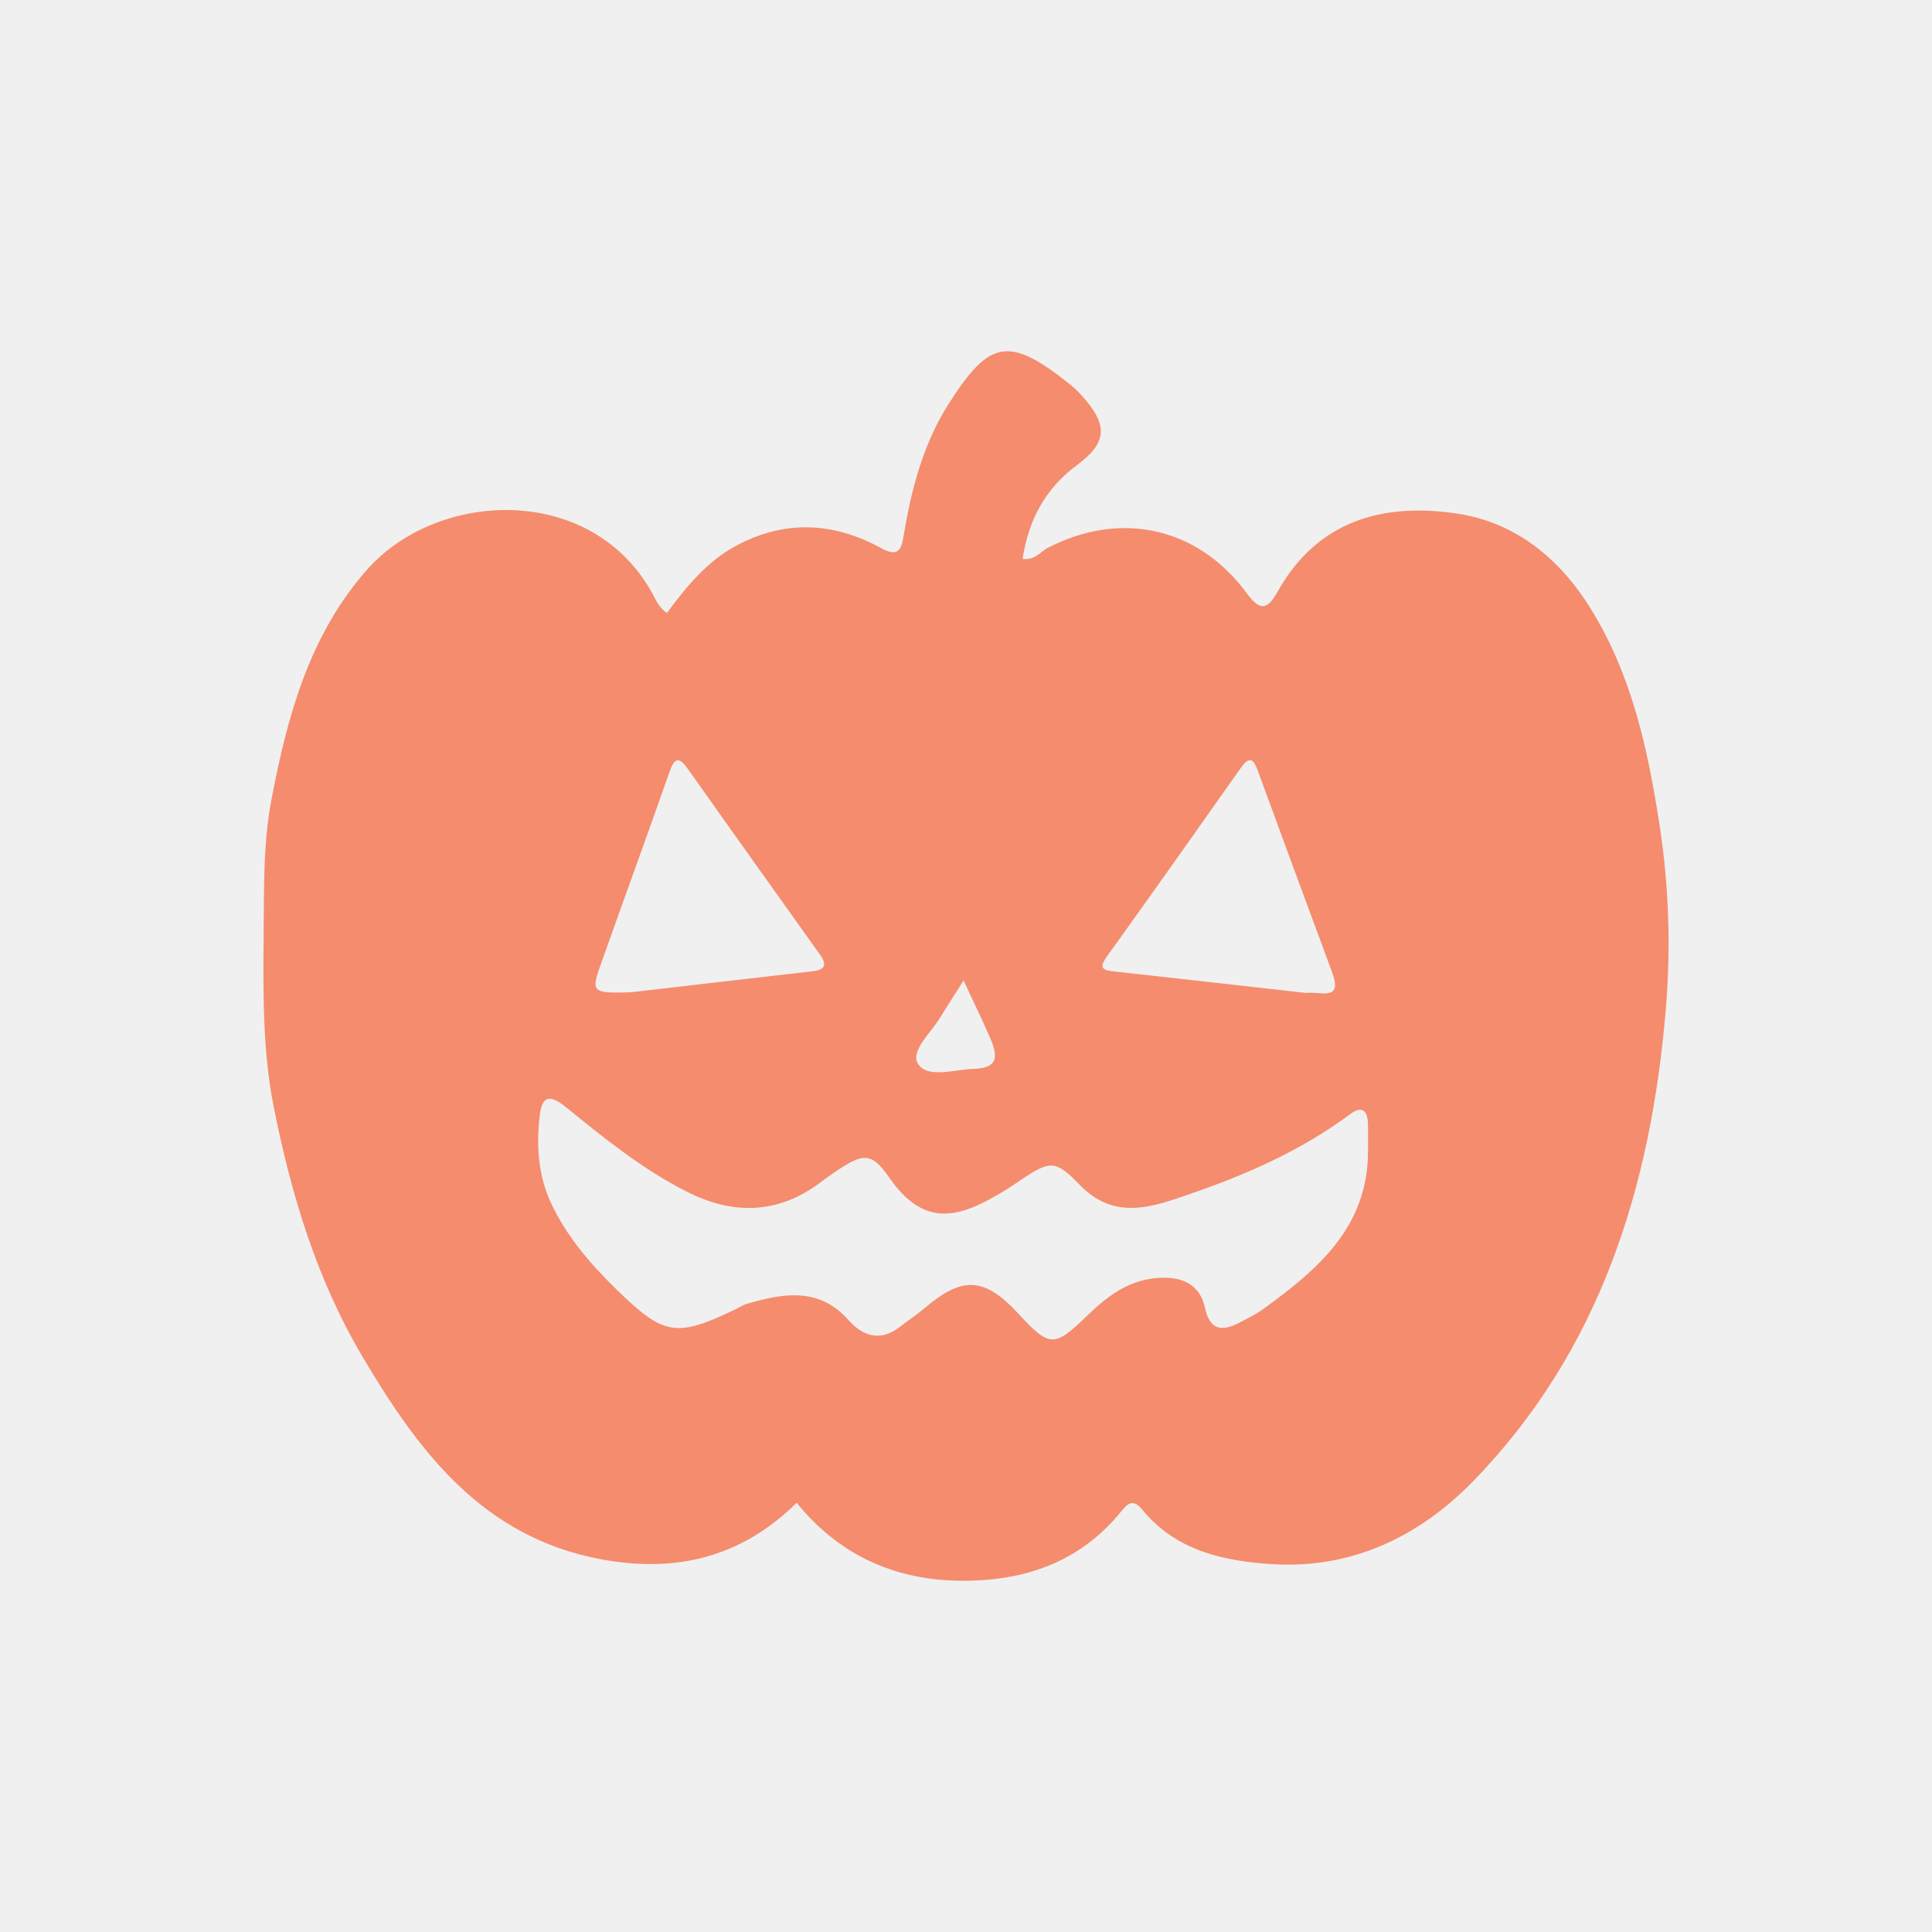
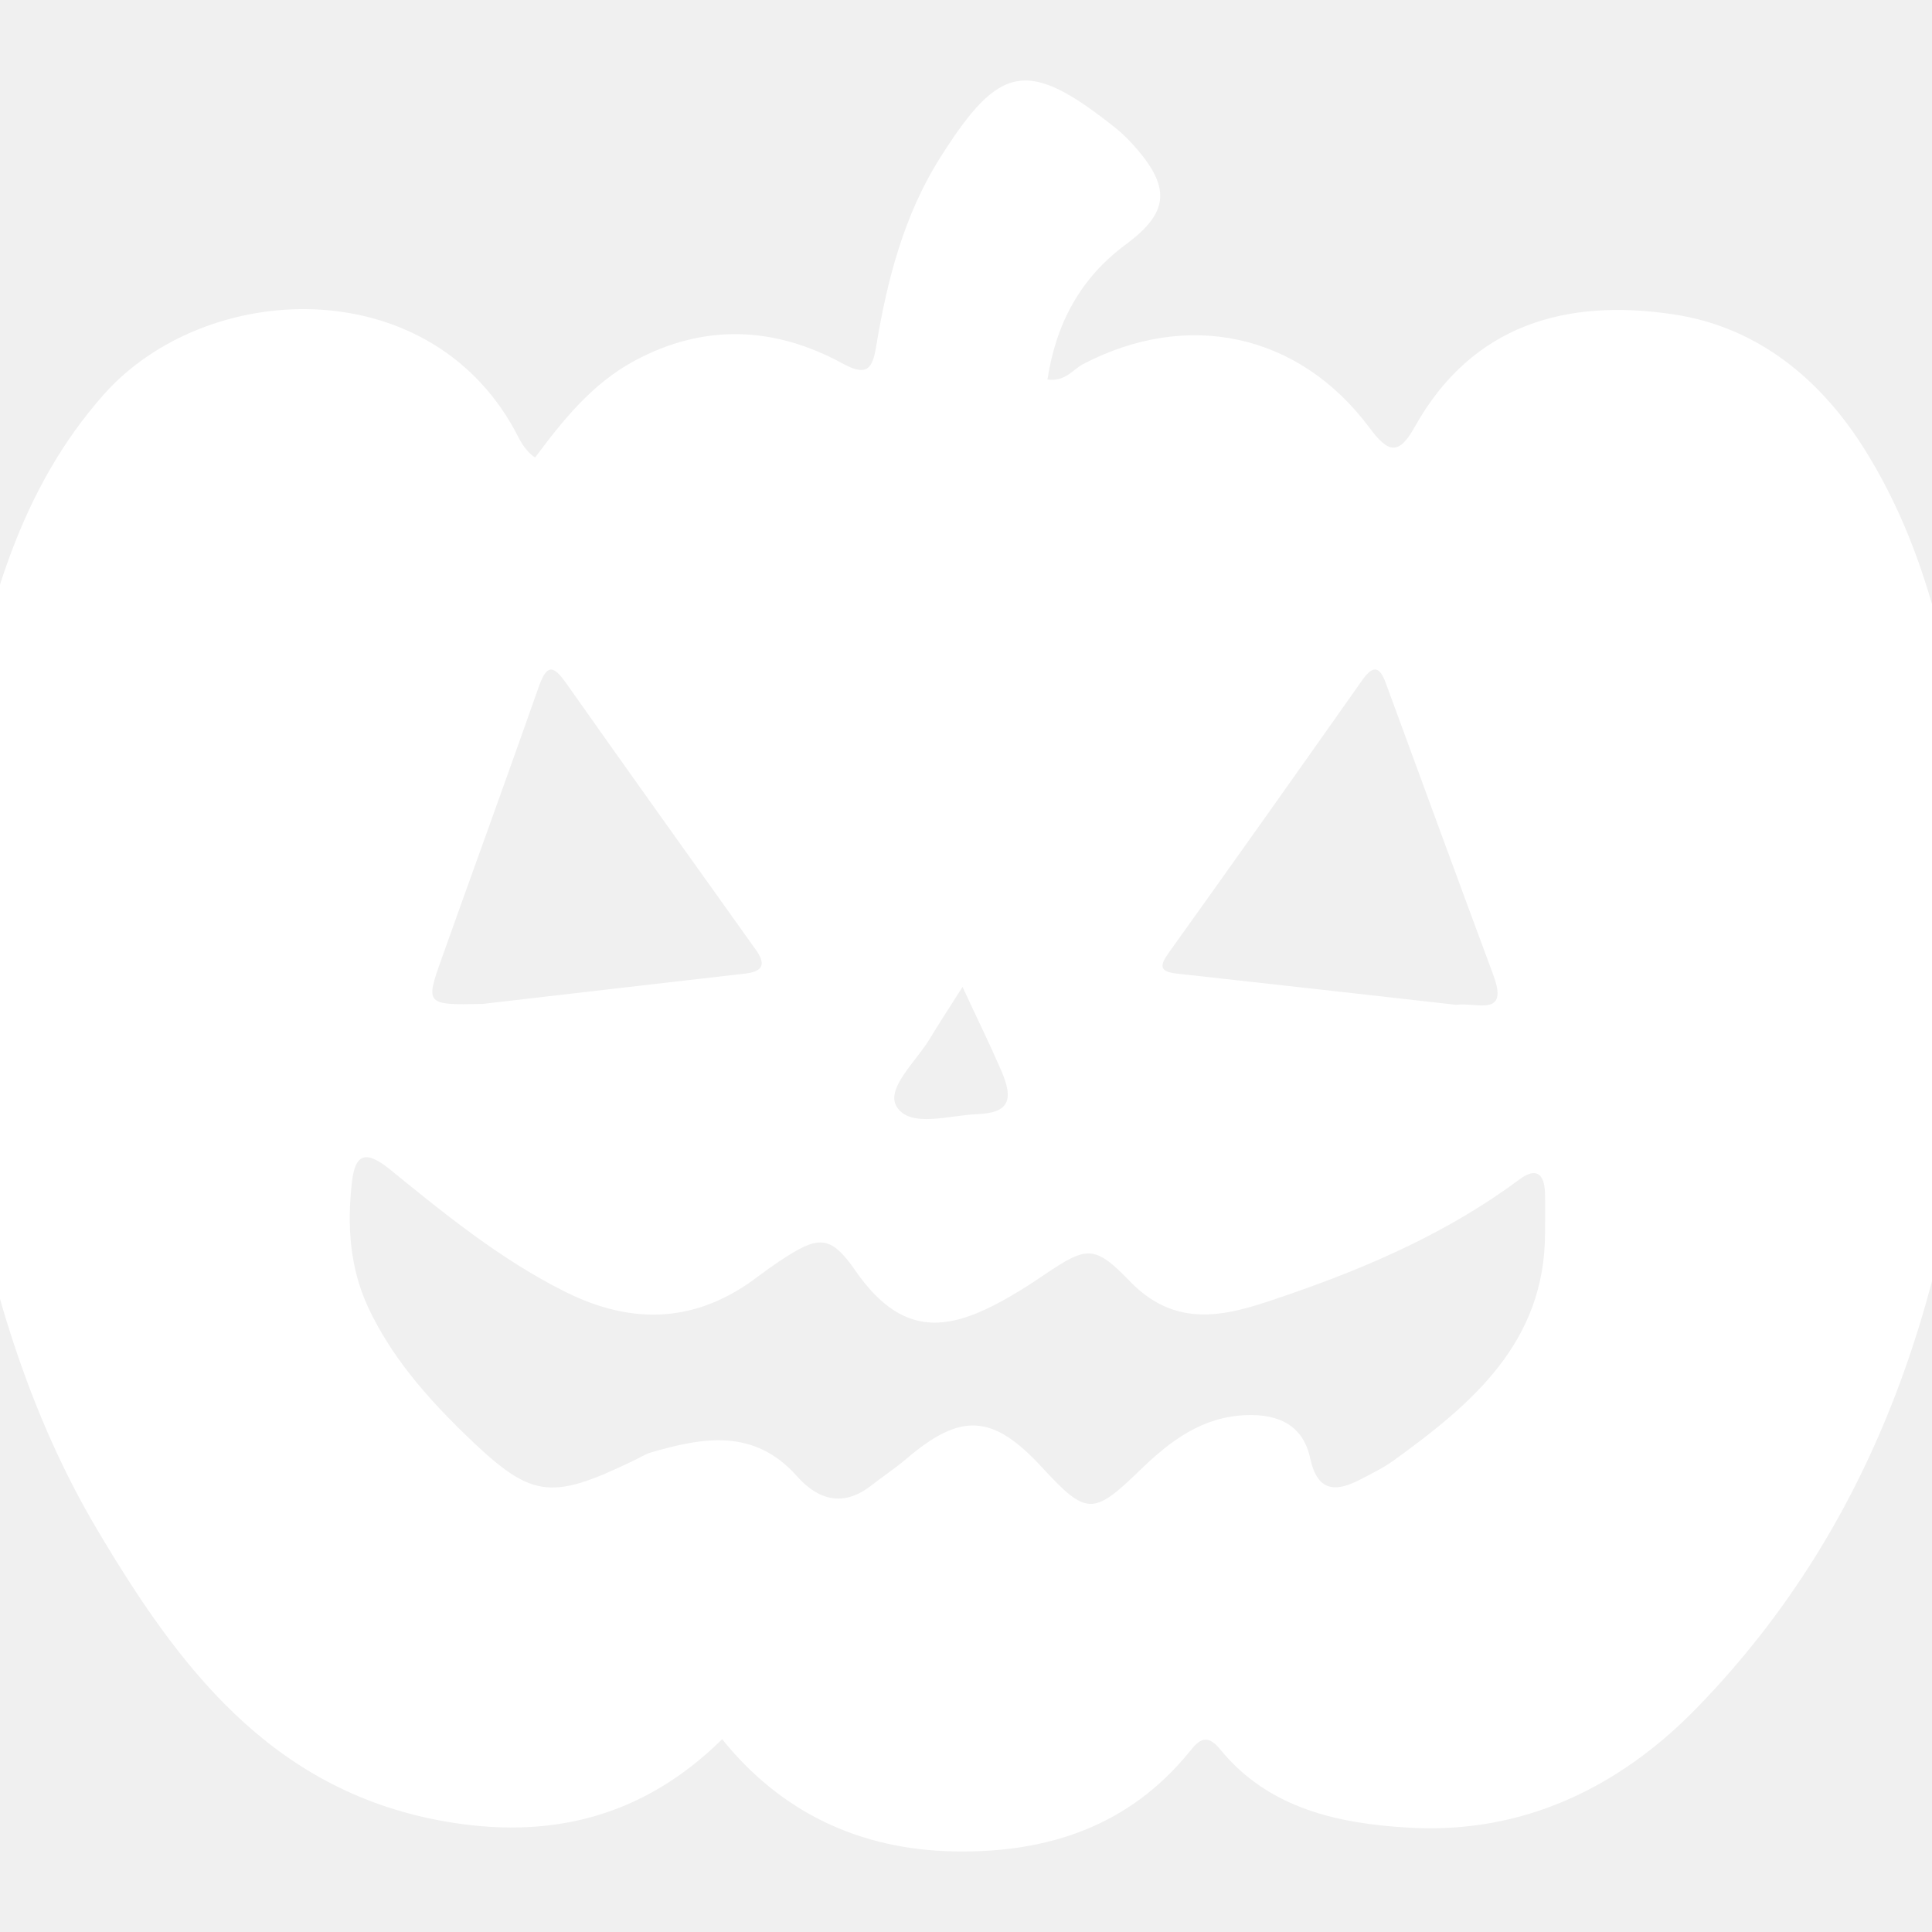
<svg xmlns="http://www.w3.org/2000/svg" width="24" height="24" viewBox="0 0 24 24" fill="none">
-   <path fill-rule="evenodd" clip-rule="evenodd" d="M8.284 7.615C8.525 7.291 8.776 6.979 9.14 6.782C9.743 6.456 10.35 6.484 10.938 6.805C11.149 6.921 11.194 6.844 11.224 6.662C11.319 6.087 11.465 5.521 11.779 5.026C12.294 4.211 12.536 4.17 13.301 4.782C13.366 4.835 13.425 4.898 13.481 4.963C13.767 5.301 13.739 5.51 13.378 5.778C12.984 6.069 12.776 6.462 12.703 6.942C12.857 6.963 12.919 6.858 13.008 6.81C13.906 6.34 14.867 6.54 15.476 7.354C15.639 7.574 15.729 7.604 15.87 7.352C16.363 6.468 17.177 6.241 18.101 6.38C18.832 6.489 19.38 6.946 19.761 7.562C20.264 8.374 20.466 9.282 20.611 10.22C20.734 11.002 20.757 11.783 20.692 12.553C20.506 14.741 19.881 16.776 18.298 18.402C17.63 19.087 16.799 19.488 15.819 19.431C15.216 19.396 14.611 19.268 14.194 18.758C14.078 18.615 14.011 18.672 13.93 18.773C13.407 19.419 12.702 19.65 11.9 19.636C11.08 19.621 10.403 19.296 9.897 18.668C9.212 19.343 8.406 19.542 7.478 19.372C5.994 19.1 5.2 18.029 4.505 16.857C3.934 15.894 3.615 14.833 3.399 13.744C3.262 13.047 3.269 12.333 3.275 11.628C3.282 11.061 3.265 10.487 3.374 9.922C3.572 8.89 3.843 7.886 4.563 7.073C5.438 6.086 7.351 5.997 8.108 7.379C8.153 7.465 8.19 7.55 8.284 7.615ZM16.994 14.303C16.994 14.187 16.997 14.07 16.993 13.955C16.988 13.796 16.919 13.732 16.774 13.839C16.173 14.287 15.494 14.587 14.791 14.829C14.324 14.991 13.85 15.171 13.413 14.719C13.11 14.404 13.042 14.416 12.683 14.657C12.613 14.704 12.543 14.752 12.47 14.796C11.919 15.132 11.486 15.261 11.047 14.629C10.825 14.308 10.723 14.325 10.388 14.548C10.326 14.589 10.265 14.633 10.206 14.678C9.68 15.078 9.126 15.101 8.541 14.808C7.986 14.53 7.508 14.141 7.032 13.755C6.831 13.592 6.733 13.609 6.704 13.862C6.662 14.233 6.684 14.598 6.845 14.945C7.041 15.363 7.337 15.705 7.664 16.024C8.248 16.592 8.401 16.619 9.137 16.264C9.185 16.241 9.231 16.211 9.28 16.196C9.733 16.064 10.175 15.986 10.542 16.4C10.725 16.606 10.941 16.668 11.181 16.481C11.282 16.402 11.388 16.333 11.484 16.252C11.954 15.849 12.229 15.863 12.649 16.317C13.04 16.741 13.095 16.742 13.508 16.341C13.764 16.094 14.037 15.887 14.418 15.873C14.7 15.862 14.907 15.965 14.968 16.244C15.03 16.535 15.187 16.541 15.406 16.426C15.499 16.377 15.596 16.33 15.683 16.268C16.366 15.775 16.993 15.245 16.994 14.303ZM16.226 12.335C16.403 12.311 16.686 12.448 16.547 12.075C16.235 11.237 15.928 10.399 15.62 9.561C15.565 9.41 15.509 9.405 15.414 9.539C14.862 10.323 14.308 11.105 13.749 11.884C13.674 11.991 13.66 12.048 13.816 12.065C14.626 12.154 15.435 12.246 16.226 12.335ZM7.832 12.327C8.54 12.245 9.318 12.154 10.097 12.065C10.256 12.047 10.273 11.979 10.185 11.857C9.64 11.093 9.094 10.329 8.552 9.562C8.442 9.406 8.385 9.394 8.316 9.592C8.04 10.377 7.755 11.158 7.476 11.942C7.337 12.331 7.343 12.338 7.832 12.327ZM11.97 12.18C11.863 12.35 11.771 12.49 11.684 12.633C11.568 12.826 11.302 13.059 11.405 13.217C11.523 13.399 11.856 13.286 12.094 13.278C12.367 13.267 12.417 13.162 12.303 12.901C12.203 12.669 12.091 12.443 11.97 12.18Z" fill="#F58C6E" />
+   <g clip-path="url(#clip0_6910_36454)">
+     <path fill-rule="evenodd" clip-rule="evenodd" d="M6.647 5.684C6.995 5.217 7.355 4.767 7.88 4.483C8.749 4.015 9.623 4.055 10.47 4.517C10.774 4.684 10.839 4.573 10.883 4.31C11.019 3.482 11.229 2.668 11.682 1.954C12.423 0.781 12.771 0.721 13.874 1.603C13.968 1.679 14.053 1.769 14.133 1.863C14.546 2.35 14.506 2.651 13.985 3.037C13.417 3.457 13.118 4.022 13.012 4.714C13.234 4.744 13.325 4.592 13.453 4.524C14.745 3.848 16.13 4.135 17.007 5.307C17.242 5.624 17.372 5.667 17.574 5.304C18.285 4.031 19.457 3.704 20.788 3.905C21.842 4.062 22.631 4.721 23.179 5.608C23.904 6.777 24.195 8.084 24.404 9.436C24.581 10.562 24.614 11.687 24.52 12.797C24.253 15.948 23.353 18.88 21.072 21.223C20.11 22.209 18.912 22.787 17.501 22.704C16.632 22.654 15.761 22.47 15.16 21.734C14.993 21.528 14.896 21.611 14.78 21.756C14.027 22.687 13.011 23.02 11.856 22.999C10.675 22.978 9.699 22.51 8.971 21.605C7.984 22.578 6.822 22.864 5.486 22.619C3.349 22.227 2.205 20.685 1.204 18.996C0.382 17.609 -0.079 16.081 -0.39 14.512C-0.587 13.508 -0.576 12.48 -0.568 11.464C-0.559 10.647 -0.583 9.82 -0.425 9.006C-0.141 7.52 0.25 6.074 1.288 4.902C2.548 3.48 5.304 3.352 6.394 5.344C6.459 5.467 6.512 5.59 6.647 5.684ZM19.193 15.318C19.193 15.15 19.198 14.982 19.192 14.816C19.185 14.587 19.086 14.494 18.877 14.65C18.011 15.294 17.033 15.727 16.021 16.076C15.348 16.308 14.665 16.568 14.035 15.916C13.599 15.463 13.501 15.48 12.984 15.828C12.883 15.896 12.781 15.965 12.677 16.028C11.884 16.512 11.259 16.697 10.628 15.787C10.308 15.325 10.161 15.35 9.677 15.671C9.589 15.73 9.501 15.793 9.416 15.857C8.659 16.434 7.86 16.468 7.017 16.045C6.218 15.645 5.53 15.085 4.844 14.527C4.554 14.293 4.414 14.318 4.372 14.683C4.311 15.216 4.342 15.742 4.574 16.242C4.857 16.845 5.283 17.336 5.755 17.797C6.595 18.615 6.816 18.653 7.876 18.142C7.945 18.109 8.012 18.066 8.082 18.044C8.735 17.854 9.371 17.741 9.9 18.338C10.164 18.635 10.475 18.724 10.821 18.455C10.966 18.342 11.118 18.242 11.257 18.124C11.934 17.545 12.329 17.564 12.936 18.219C13.499 18.829 13.577 18.831 14.172 18.253C14.541 17.897 14.934 17.599 15.483 17.579C15.89 17.564 16.188 17.711 16.275 18.113C16.365 18.533 16.59 18.541 16.906 18.375C17.041 18.304 17.18 18.237 17.305 18.148C18.289 17.438 19.192 16.674 19.193 15.318ZM18.088 12.482C18.342 12.447 18.751 12.645 18.549 12.108C18.101 10.902 17.659 9.694 17.215 8.486C17.135 8.269 17.054 8.262 16.918 8.455C16.122 9.585 15.324 10.711 14.52 11.833C14.411 11.987 14.391 12.069 14.616 12.094C15.782 12.222 16.948 12.354 18.088 12.482ZM5.996 12.471C7.016 12.353 8.137 12.222 9.259 12.094C9.488 12.067 9.513 11.97 9.386 11.794C8.601 10.694 7.813 9.593 7.034 8.488C6.875 8.263 6.793 8.245 6.693 8.531C6.296 9.662 5.885 10.787 5.483 11.917C5.283 12.477 5.291 12.487 5.996 12.471ZM11.957 12.26C11.803 12.504 11.67 12.705 11.545 12.912C11.377 13.19 10.995 13.526 11.142 13.753C11.313 14.015 11.793 13.853 12.136 13.841C12.528 13.825 12.601 13.673 12.437 13.297C12.292 12.963 12.132 12.638 11.957 12.26Z" fill="white" />
+   </g>
+   <defs>
+     <clipPath id="clip0_6910_36454">
+       <rect width="24" height="24" fill="white" />
+     </clipPath>
+   </defs>
</svg>
